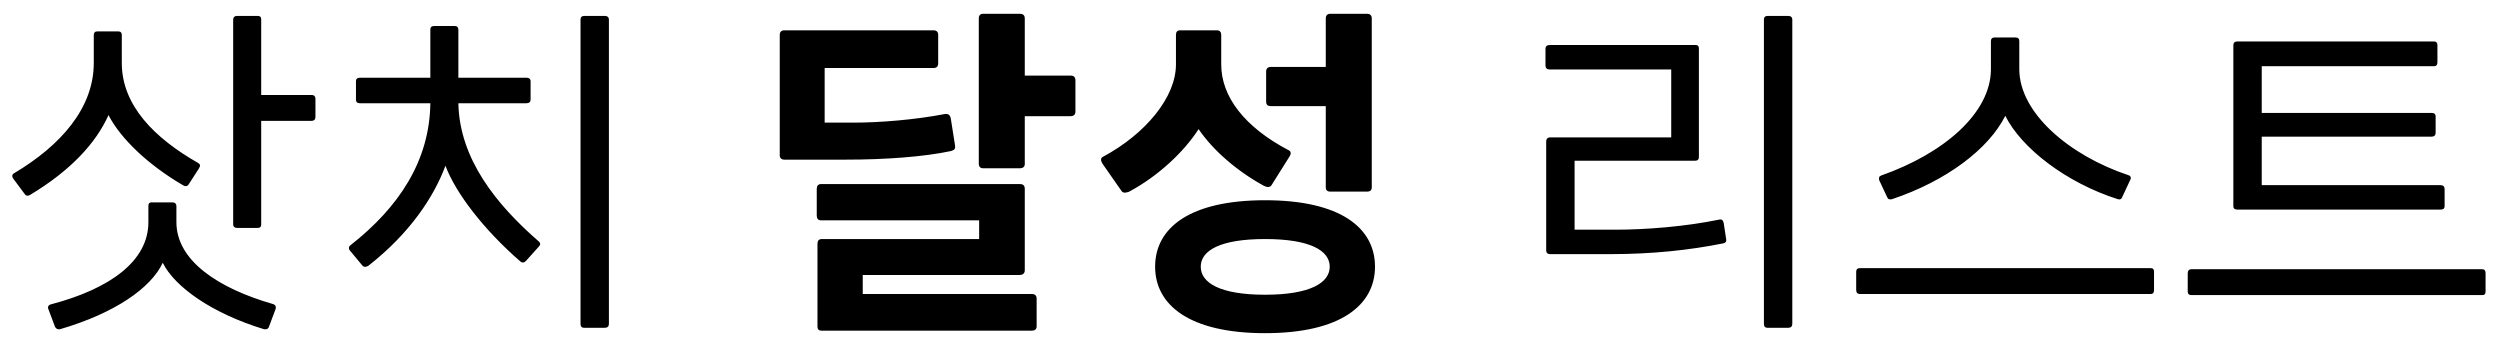
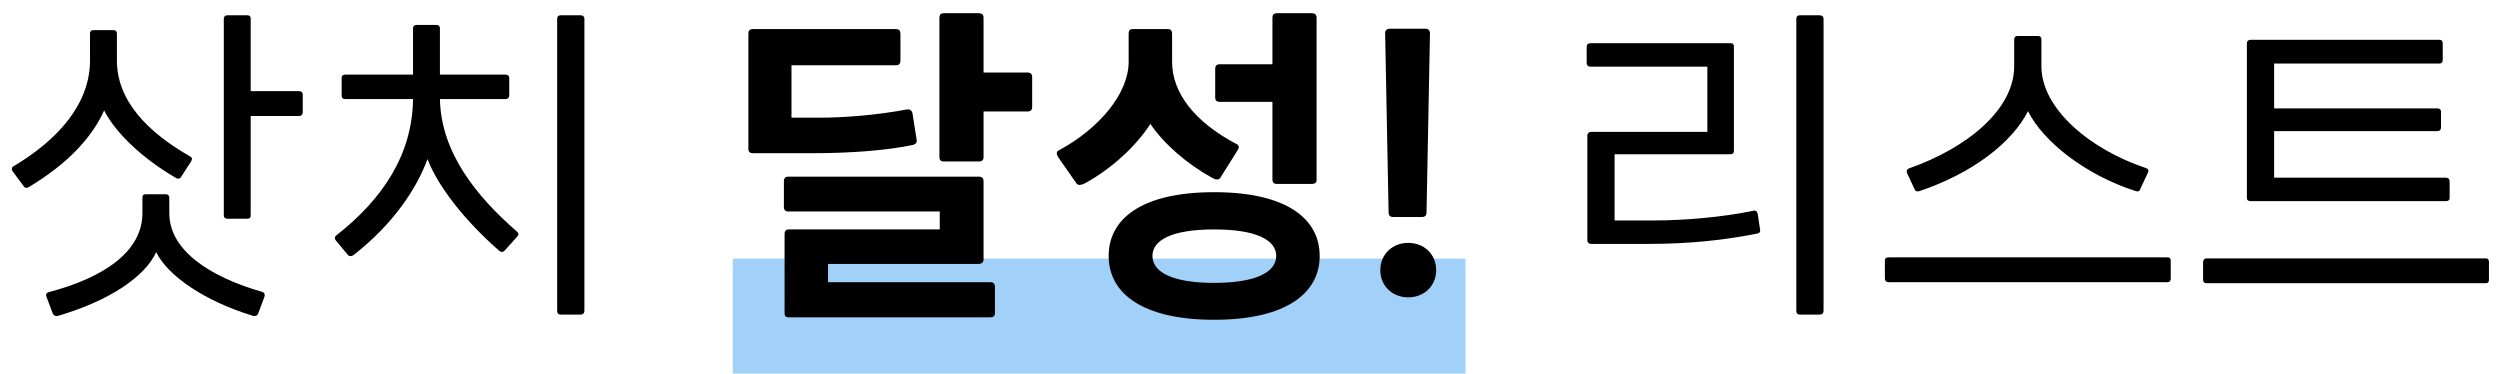
- <svg xmlns="http://www.w3.org/2000/svg" width="167" height="23" viewBox="0 0 167 23" fill="none">
-   <path d="M17.448 6.344V1.304C17.448 1.16 17.4 1.064 17.208 1.064H15.816C15.672 1.064 15.576 1.16 15.576 1.304V15.008C15.576 15.128 15.672 15.224 15.816 15.224H17.208C17.4 15.224 17.448 15.128 17.448 15.008V8.072H20.832C20.976 8.072 21.072 7.976 21.072 7.808V6.584C21.072 6.44 20.976 6.344 20.832 6.344H17.448ZM7.248 7.688C8.064 9.272 9.912 11.024 12.216 12.368C12.36 12.464 12.504 12.464 12.6 12.32L13.296 11.24C13.392 11.072 13.392 10.976 13.224 10.88C10.32 9.224 8.136 7.04 8.136 4.208V2.336C8.136 2.192 8.064 2.096 7.896 2.096H6.504C6.336 2.096 6.264 2.192 6.264 2.336V4.208C6.264 7.208 4.08 9.704 0.936 11.576C0.792 11.648 0.792 11.816 0.888 11.936L1.656 12.968C1.752 13.112 1.896 13.088 2.016 13.016C4.728 11.384 6.408 9.56 7.248 7.688ZM18.24 20.312C14.568 19.256 11.784 17.408 11.784 14.84V13.76C11.784 13.616 11.688 13.52 11.544 13.52H10.128C9.96 13.52 9.912 13.616 9.912 13.76V14.84C9.912 17.456 7.32 19.304 3.384 20.336C3.216 20.384 3.168 20.528 3.24 20.672L3.672 21.824C3.744 21.968 3.864 22.016 4.008 21.992C7.632 20.936 10.08 19.256 10.872 17.552C11.664 19.16 14.16 20.936 17.64 21.992C17.808 22.016 17.928 21.968 17.976 21.8L18.408 20.648C18.456 20.504 18.408 20.36 18.24 20.312ZM39.02 1.064C38.852 1.064 38.779 1.16 38.779 1.304V21.632C38.779 21.8 38.852 21.896 39.02 21.896H40.411C40.58 21.896 40.675 21.8 40.675 21.632V1.304C40.675 1.16 40.58 1.064 40.411 1.064H39.02ZM35.971 16.112C33.188 13.688 30.692 10.64 30.619 6.896H35.179C35.347 6.896 35.444 6.8 35.444 6.656V5.408C35.444 5.288 35.347 5.192 35.179 5.192H30.619V1.976C30.619 1.832 30.547 1.736 30.38 1.736H29.012C28.82 1.736 28.747 1.832 28.747 1.976V5.192H24.044C23.852 5.192 23.779 5.288 23.779 5.408V6.656C23.779 6.8 23.852 6.896 24.044 6.896H28.747C28.7 10.736 26.66 13.832 23.419 16.376C23.276 16.472 23.276 16.64 23.395 16.76L24.212 17.744C24.331 17.864 24.476 17.84 24.619 17.744C27.404 15.56 28.988 13.136 29.756 11.072C30.451 12.92 32.324 15.344 34.748 17.456C34.892 17.576 35.011 17.552 35.132 17.432L35.995 16.472C36.115 16.352 36.115 16.232 35.971 16.112ZM68.455 5.048V1.232C68.455 1.04 68.359 0.92 68.119 0.92H65.671C65.479 0.92 65.383 1.04 65.383 1.232V10.952C65.383 11.12 65.479 11.24 65.671 11.24H68.119C68.359 11.24 68.455 11.12 68.455 10.952V7.76H71.503C71.743 7.76 71.839 7.64 71.839 7.448V5.36C71.839 5.168 71.743 5.048 71.503 5.048H68.455ZM63.535 10.088C63.775 10.016 63.823 9.92 63.799 9.728L63.511 7.904C63.463 7.664 63.319 7.592 63.127 7.616C61.111 8 58.807 8.192 56.983 8.192H55.087V4.544H62.359C62.575 4.544 62.671 4.424 62.671 4.232V2.336C62.671 2.144 62.575 2.024 62.359 2.024H52.399C52.183 2.024 52.087 2.144 52.087 2.336V10.376C52.087 10.544 52.183 10.664 52.399 10.664H56.503C59.167 10.664 61.735 10.472 63.535 10.088ZM57.631 19.64V18.368H68.119C68.335 18.368 68.455 18.248 68.455 18.056V12.608C68.455 12.416 68.359 12.296 68.143 12.296H54.847C54.655 12.296 54.559 12.416 54.559 12.608V14.408C54.559 14.6 54.655 14.72 54.847 14.72H65.407V15.968H54.895C54.679 15.968 54.607 16.112 54.607 16.28V21.8C54.607 21.992 54.679 22.088 54.895 22.088H68.935C69.127 22.088 69.247 21.992 69.247 21.8V19.952C69.247 19.736 69.127 19.64 68.935 19.64H57.631ZM88.562 7.088V12.512C88.562 12.704 88.658 12.8 88.874 12.8H91.298C91.538 12.8 91.634 12.704 91.634 12.512V1.232C91.634 1.04 91.538 0.92 91.298 0.92H88.874C88.658 0.92 88.562 1.04 88.562 1.232V4.472H84.89C84.674 4.472 84.578 4.592 84.578 4.784V6.776C84.578 6.992 84.674 7.088 84.89 7.088H88.562ZM80.066 8.624C81.026 10.04 82.634 11.432 84.434 12.416C84.626 12.512 84.842 12.536 84.938 12.368L86.114 10.496C86.234 10.328 86.282 10.136 86.09 10.04C83.114 8.48 81.578 6.44 81.578 4.304V2.336C81.578 2.144 81.482 2.024 81.29 2.024H78.842C78.626 2.024 78.554 2.144 78.554 2.336V4.304C78.554 6.488 76.538 8.936 73.682 10.472C73.49 10.544 73.538 10.784 73.658 10.952L74.93 12.776C75.05 12.92 75.242 12.872 75.434 12.8C77.354 11.768 79.082 10.16 80.066 8.624ZM84.506 13.376C79.466 13.376 77.162 15.224 77.162 17.816C77.162 20.384 79.466 22.256 84.506 22.256C89.546 22.256 91.85 20.384 91.85 17.816C91.85 15.224 89.546 13.376 84.506 13.376ZM84.506 19.688C81.506 19.688 80.21 18.896 80.21 17.816C80.21 16.736 81.506 15.968 84.506 15.968C87.506 15.968 88.826 16.736 88.826 17.816C88.826 18.896 87.506 19.688 84.506 19.688ZM119.462 21.896C119.63 21.896 119.726 21.8 119.726 21.632V1.304C119.726 1.16 119.63 1.064 119.462 1.064H118.07C117.902 1.064 117.83 1.16 117.83 1.304V21.632C117.83 21.8 117.902 21.896 118.07 21.896H119.462ZM107.558 16.976C110.366 16.976 112.838 16.712 115.118 16.256C115.286 16.208 115.334 16.136 115.31 15.992L115.142 14.888C115.094 14.696 114.998 14.624 114.83 14.672C112.622 15.128 109.982 15.344 107.894 15.344H105.182V10.736H113.246C113.414 10.736 113.486 10.64 113.486 10.496V3.248C113.486 3.104 113.438 3.008 113.27 3.008H103.502C103.334 3.008 103.238 3.104 103.238 3.248V4.376C103.238 4.544 103.334 4.64 103.502 4.64H111.638V9.176H103.55C103.382 9.176 103.286 9.296 103.286 9.416V16.736C103.286 16.88 103.382 16.976 103.55 16.976H107.558ZM126.057 13.16C126.105 13.304 126.225 13.352 126.393 13.304C130.041 12.08 132.849 9.944 133.953 7.736C135.033 9.896 138.009 12.2 141.465 13.304C141.609 13.352 141.729 13.304 141.777 13.136L142.305 12.008C142.377 11.864 142.329 11.744 142.161 11.696C138.273 10.4 134.889 7.568 134.889 4.616V2.744C134.889 2.6 134.817 2.504 134.649 2.504H133.233C133.065 2.504 132.993 2.6 132.993 2.744V4.616C132.993 7.592 129.777 10.28 125.673 11.72C125.529 11.768 125.481 11.888 125.529 12.032L126.057 13.16ZM124.233 17.912C124.089 17.912 123.993 17.984 123.993 18.152V19.376C123.993 19.544 124.089 19.64 124.233 19.64H143.673C143.817 19.64 143.889 19.544 143.889 19.376V18.152C143.889 17.984 143.817 17.912 143.673 17.912H124.233ZM163.036 14C163.204 14 163.3 13.928 163.3 13.784V12.632C163.3 12.464 163.204 12.368 163.036 12.368H151.084V9.128H162.436C162.604 9.128 162.7 9.032 162.7 8.888V7.784C162.7 7.616 162.604 7.544 162.436 7.544H151.084V4.424H162.58C162.748 4.424 162.82 4.328 162.82 4.16V3.008C162.82 2.864 162.748 2.768 162.58 2.768H149.452C149.284 2.768 149.188 2.864 149.188 3.008V13.784C149.188 13.928 149.284 14 149.452 14H163.036ZM146.38 17.984C146.236 17.984 146.14 18.08 146.14 18.248V19.472C146.14 19.64 146.236 19.712 146.38 19.712H165.82C165.964 19.712 166.036 19.64 166.036 19.472V18.248C166.036 18.08 165.964 17.984 165.82 17.984H146.38Z" fill="black" />
+ <svg xmlns="http://www.w3.org/2000/svg" width="174" height="26" viewBox="0 0 174 26" fill="none">
+   <rect x="51" y="18" width="51" height="8" fill="#79BCF6" fill-opacity="0.7" />
+   <path d="M17.448 6.344V1.304C17.448 1.16 17.4 1.064 17.208 1.064H15.816C15.672 1.064 15.576 1.16 15.576 1.304V15.008C15.576 15.128 15.672 15.224 15.816 15.224H17.208C17.4 15.224 17.448 15.128 17.448 15.008V8.072H20.832C20.976 8.072 21.072 7.976 21.072 7.808V6.584C21.072 6.44 20.976 6.344 20.832 6.344H17.448ZM7.248 7.688C8.064 9.272 9.912 11.024 12.216 12.368C12.36 12.464 12.504 12.464 12.6 12.32L13.296 11.24C13.392 11.072 13.392 10.976 13.224 10.88C10.32 9.224 8.136 7.04 8.136 4.208V2.336C8.136 2.192 8.064 2.096 7.896 2.096H6.504C6.336 2.096 6.264 2.192 6.264 2.336V4.208C6.264 7.208 4.08 9.704 0.936 11.576C0.792 11.648 0.792 11.816 0.888 11.936L1.656 12.968C1.752 13.112 1.896 13.088 2.016 13.016C4.728 11.384 6.408 9.56 7.248 7.688ZM18.24 20.312C14.568 19.256 11.784 17.408 11.784 14.84V13.76C11.784 13.616 11.688 13.52 11.544 13.52H10.128C9.96 13.52 9.912 13.616 9.912 13.76V14.84C9.912 17.456 7.32 19.304 3.384 20.336C3.216 20.384 3.168 20.528 3.24 20.672L3.672 21.824C3.744 21.968 3.864 22.016 4.008 21.992C7.632 20.936 10.08 19.256 10.872 17.552C11.664 19.16 14.16 20.936 17.64 21.992C17.808 22.016 17.928 21.968 17.976 21.8L18.408 20.648C18.456 20.504 18.408 20.36 18.24 20.312ZM39.02 1.064C38.852 1.064 38.779 1.16 38.779 1.304V21.632C38.779 21.8 38.852 21.896 39.02 21.896H40.411C40.58 21.896 40.675 21.8 40.675 21.632V1.304C40.675 1.16 40.58 1.064 40.411 1.064H39.02ZM35.971 16.112C33.188 13.688 30.692 10.64 30.619 6.896H35.179C35.347 6.896 35.444 6.8 35.444 6.656V5.408C35.444 5.288 35.347 5.192 35.179 5.192H30.619V1.976C30.619 1.832 30.547 1.736 30.38 1.736H29.012C28.82 1.736 28.747 1.832 28.747 1.976V5.192H24.044C23.852 5.192 23.779 5.288 23.779 5.408V6.656C23.779 6.8 23.852 6.896 24.044 6.896H28.747C28.7 10.736 26.66 13.832 23.419 16.376C23.276 16.472 23.276 16.64 23.395 16.76L24.212 17.744C24.331 17.864 24.476 17.84 24.619 17.744C27.404 15.56 28.988 13.136 29.756 11.072C30.451 12.92 32.324 15.344 34.748 17.456C34.892 17.576 35.011 17.552 35.132 17.432L35.995 16.472C36.115 16.352 36.115 16.232 35.971 16.112ZM68.455 5.048V1.232C68.455 1.04 68.359 0.92 68.119 0.92H65.671C65.479 0.92 65.383 1.04 65.383 1.232V10.952C65.383 11.12 65.479 11.24 65.671 11.24H68.119C68.359 11.24 68.455 11.12 68.455 10.952V7.76H71.503C71.743 7.76 71.839 7.64 71.839 7.448V5.36C71.839 5.168 71.743 5.048 71.503 5.048H68.455ZM63.535 10.088C63.775 10.016 63.823 9.92 63.799 9.728L63.511 7.904C63.463 7.664 63.319 7.592 63.127 7.616C61.111 8 58.807 8.192 56.983 8.192H55.087V4.544H62.359C62.575 4.544 62.671 4.424 62.671 4.232V2.336C62.671 2.144 62.575 2.024 62.359 2.024H52.399C52.183 2.024 52.087 2.144 52.087 2.336V10.376C52.087 10.544 52.183 10.664 52.399 10.664H56.503C59.167 10.664 61.735 10.472 63.535 10.088ZM57.631 19.64V18.368H68.119C68.335 18.368 68.455 18.248 68.455 18.056V12.608C68.455 12.416 68.359 12.296 68.143 12.296H54.847C54.655 12.296 54.559 12.416 54.559 12.608V14.408C54.559 14.6 54.655 14.72 54.847 14.72H65.407V15.968H54.895C54.679 15.968 54.607 16.112 54.607 16.28V21.8C54.607 21.992 54.679 22.088 54.895 22.088H68.935C69.127 22.088 69.247 21.992 69.247 21.8V19.952C69.247 19.736 69.127 19.64 68.935 19.64H57.631ZM88.562 7.088V12.512C88.562 12.704 88.658 12.8 88.874 12.8H91.298C91.538 12.8 91.634 12.704 91.634 12.512V1.232C91.634 1.04 91.538 0.92 91.298 0.92H88.874C88.658 0.92 88.562 1.04 88.562 1.232V4.472H84.89C84.674 4.472 84.578 4.592 84.578 4.784V6.776C84.578 6.992 84.674 7.088 84.89 7.088H88.562ZM80.066 8.624C81.026 10.04 82.634 11.432 84.434 12.416C84.626 12.512 84.842 12.536 84.938 12.368L86.114 10.496C86.234 10.328 86.282 10.136 86.09 10.04C83.114 8.48 81.578 6.44 81.578 4.304V2.336C81.578 2.144 81.482 2.024 81.29 2.024H78.842C78.626 2.024 78.554 2.144 78.554 2.336V4.304C78.554 6.488 76.538 8.936 73.682 10.472C73.49 10.544 73.538 10.784 73.658 10.952L74.93 12.776C75.05 12.92 75.242 12.872 75.434 12.8C77.354 11.768 79.082 10.16 80.066 8.624ZM84.506 13.376C79.466 13.376 77.162 15.224 77.162 17.816C77.162 20.384 79.466 22.256 84.506 22.256C89.546 22.256 91.85 20.384 91.85 17.816C91.85 15.224 89.546 13.376 84.506 13.376ZM84.506 19.688C81.506 19.688 80.21 18.896 80.21 17.816C80.21 16.736 81.506 15.968 84.506 15.968C87.506 15.968 88.826 16.736 88.826 17.816C88.826 18.896 87.506 19.688 84.506 19.688ZM98.974 15.104C99.166 15.104 99.286 15.008 99.286 14.792L99.526 2.312C99.526 2.12 99.406 2 99.214 2H96.718C96.526 2 96.406 2.12 96.406 2.312L96.646 14.792C96.646 15.008 96.766 15.104 96.958 15.104H98.974ZM98.014 20.696C99.118 20.696 99.958 19.904 99.958 18.8C99.958 17.696 99.118 16.904 98.014 16.904C96.91 16.904 96.07 17.696 96.07 18.8C96.07 19.904 96.91 20.696 98.014 20.696ZM126.656 21.896C126.824 21.896 126.92 21.8 126.92 21.632V1.304C126.92 1.16 126.824 1.064 126.656 1.064H125.264C125.096 1.064 125.024 1.16 125.024 1.304V21.632C125.024 21.8 125.096 21.896 125.264 21.896H126.656ZM114.752 16.976C117.56 16.976 120.032 16.712 122.312 16.256C122.48 16.208 122.528 16.136 122.504 15.992L122.336 14.888C122.288 14.696 122.192 14.624 122.024 14.672C119.816 15.128 117.176 15.344 115.088 15.344H112.376V10.736H120.44C120.608 10.736 120.68 10.64 120.68 10.496V3.248C120.68 3.104 120.632 3.008 120.464 3.008H110.696C110.528 3.008 110.432 3.104 110.432 3.248V4.376C110.432 4.544 110.528 4.64 110.696 4.64H118.832V9.176H110.744C110.576 9.176 110.48 9.296 110.48 9.416V16.736C110.48 16.88 110.576 16.976 110.744 16.976H114.752ZM133.251 13.16C133.299 13.304 133.419 13.352 133.587 13.304C137.235 12.08 140.043 9.944 141.147 7.736C142.227 9.896 145.203 12.2 148.659 13.304C148.803 13.352 148.923 13.304 148.971 13.136L149.499 12.008C149.571 11.864 149.523 11.744 149.355 11.696C145.467 10.4 142.083 7.568 142.083 4.616V2.744C142.083 2.6 142.011 2.504 141.843 2.504H140.427C140.259 2.504 140.187 2.6 140.187 2.744V4.616C140.187 7.592 136.971 10.28 132.867 11.72C132.723 11.768 132.675 11.888 132.723 12.032L133.251 13.16ZM131.427 17.912C131.283 17.912 131.187 17.984 131.187 18.152V19.376C131.187 19.544 131.283 19.64 131.427 19.64H150.867C151.011 19.64 151.083 19.544 151.083 19.376V18.152C151.083 17.984 151.011 17.912 150.867 17.912H131.427ZM170.231 14C170.399 14 170.495 13.928 170.495 13.784V12.632C170.495 12.464 170.399 12.368 170.231 12.368H158.279V9.128H169.631C169.799 9.128 169.895 9.032 169.895 8.888V7.784C169.895 7.616 169.799 7.544 169.631 7.544H158.279V4.424H169.775C169.943 4.424 170.015 4.328 170.015 4.16V3.008C170.015 2.864 169.943 2.768 169.775 2.768H156.647C156.479 2.768 156.383 2.864 156.383 3.008V13.784C156.383 13.928 156.479 14 156.647 14H170.231ZM153.575 17.984C153.431 17.984 153.335 18.08 153.335 18.248V19.472C153.335 19.64 153.431 19.712 153.575 19.712H173.015C173.159 19.712 173.231 19.64 173.231 19.472V18.248C173.231 18.08 173.159 17.984 173.015 17.984H153.575Z" fill="black" />
</svg>
